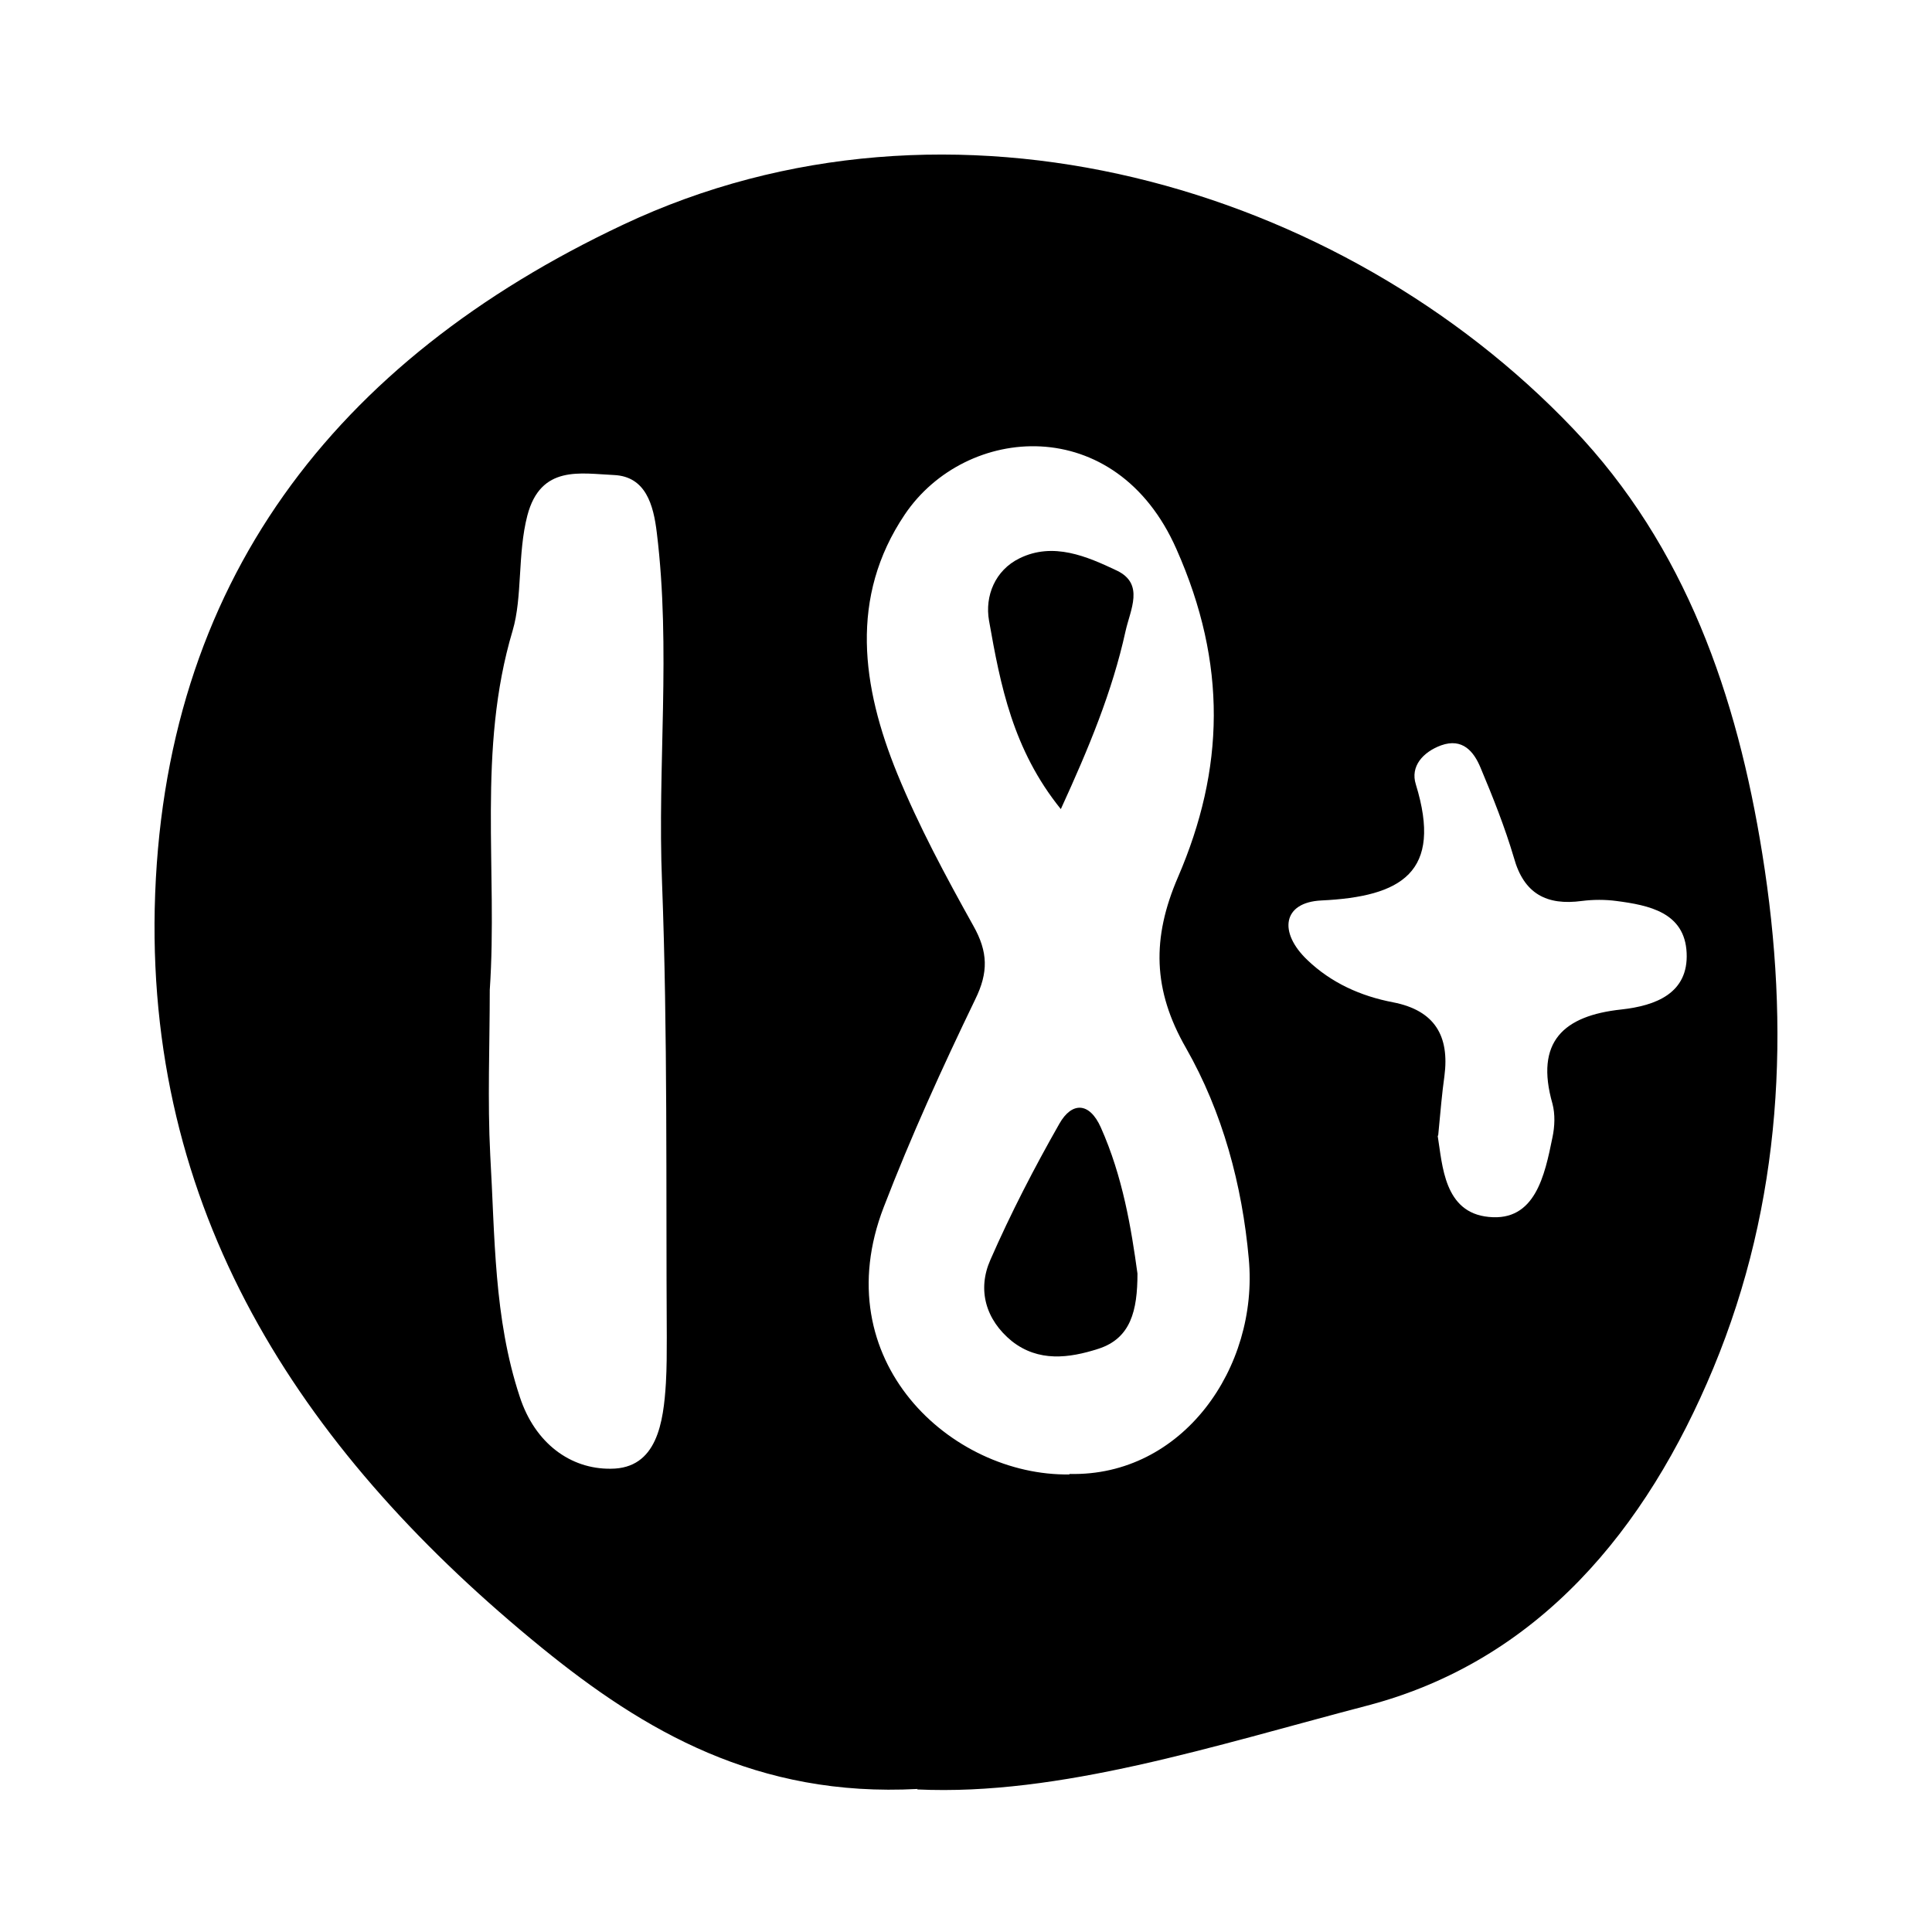
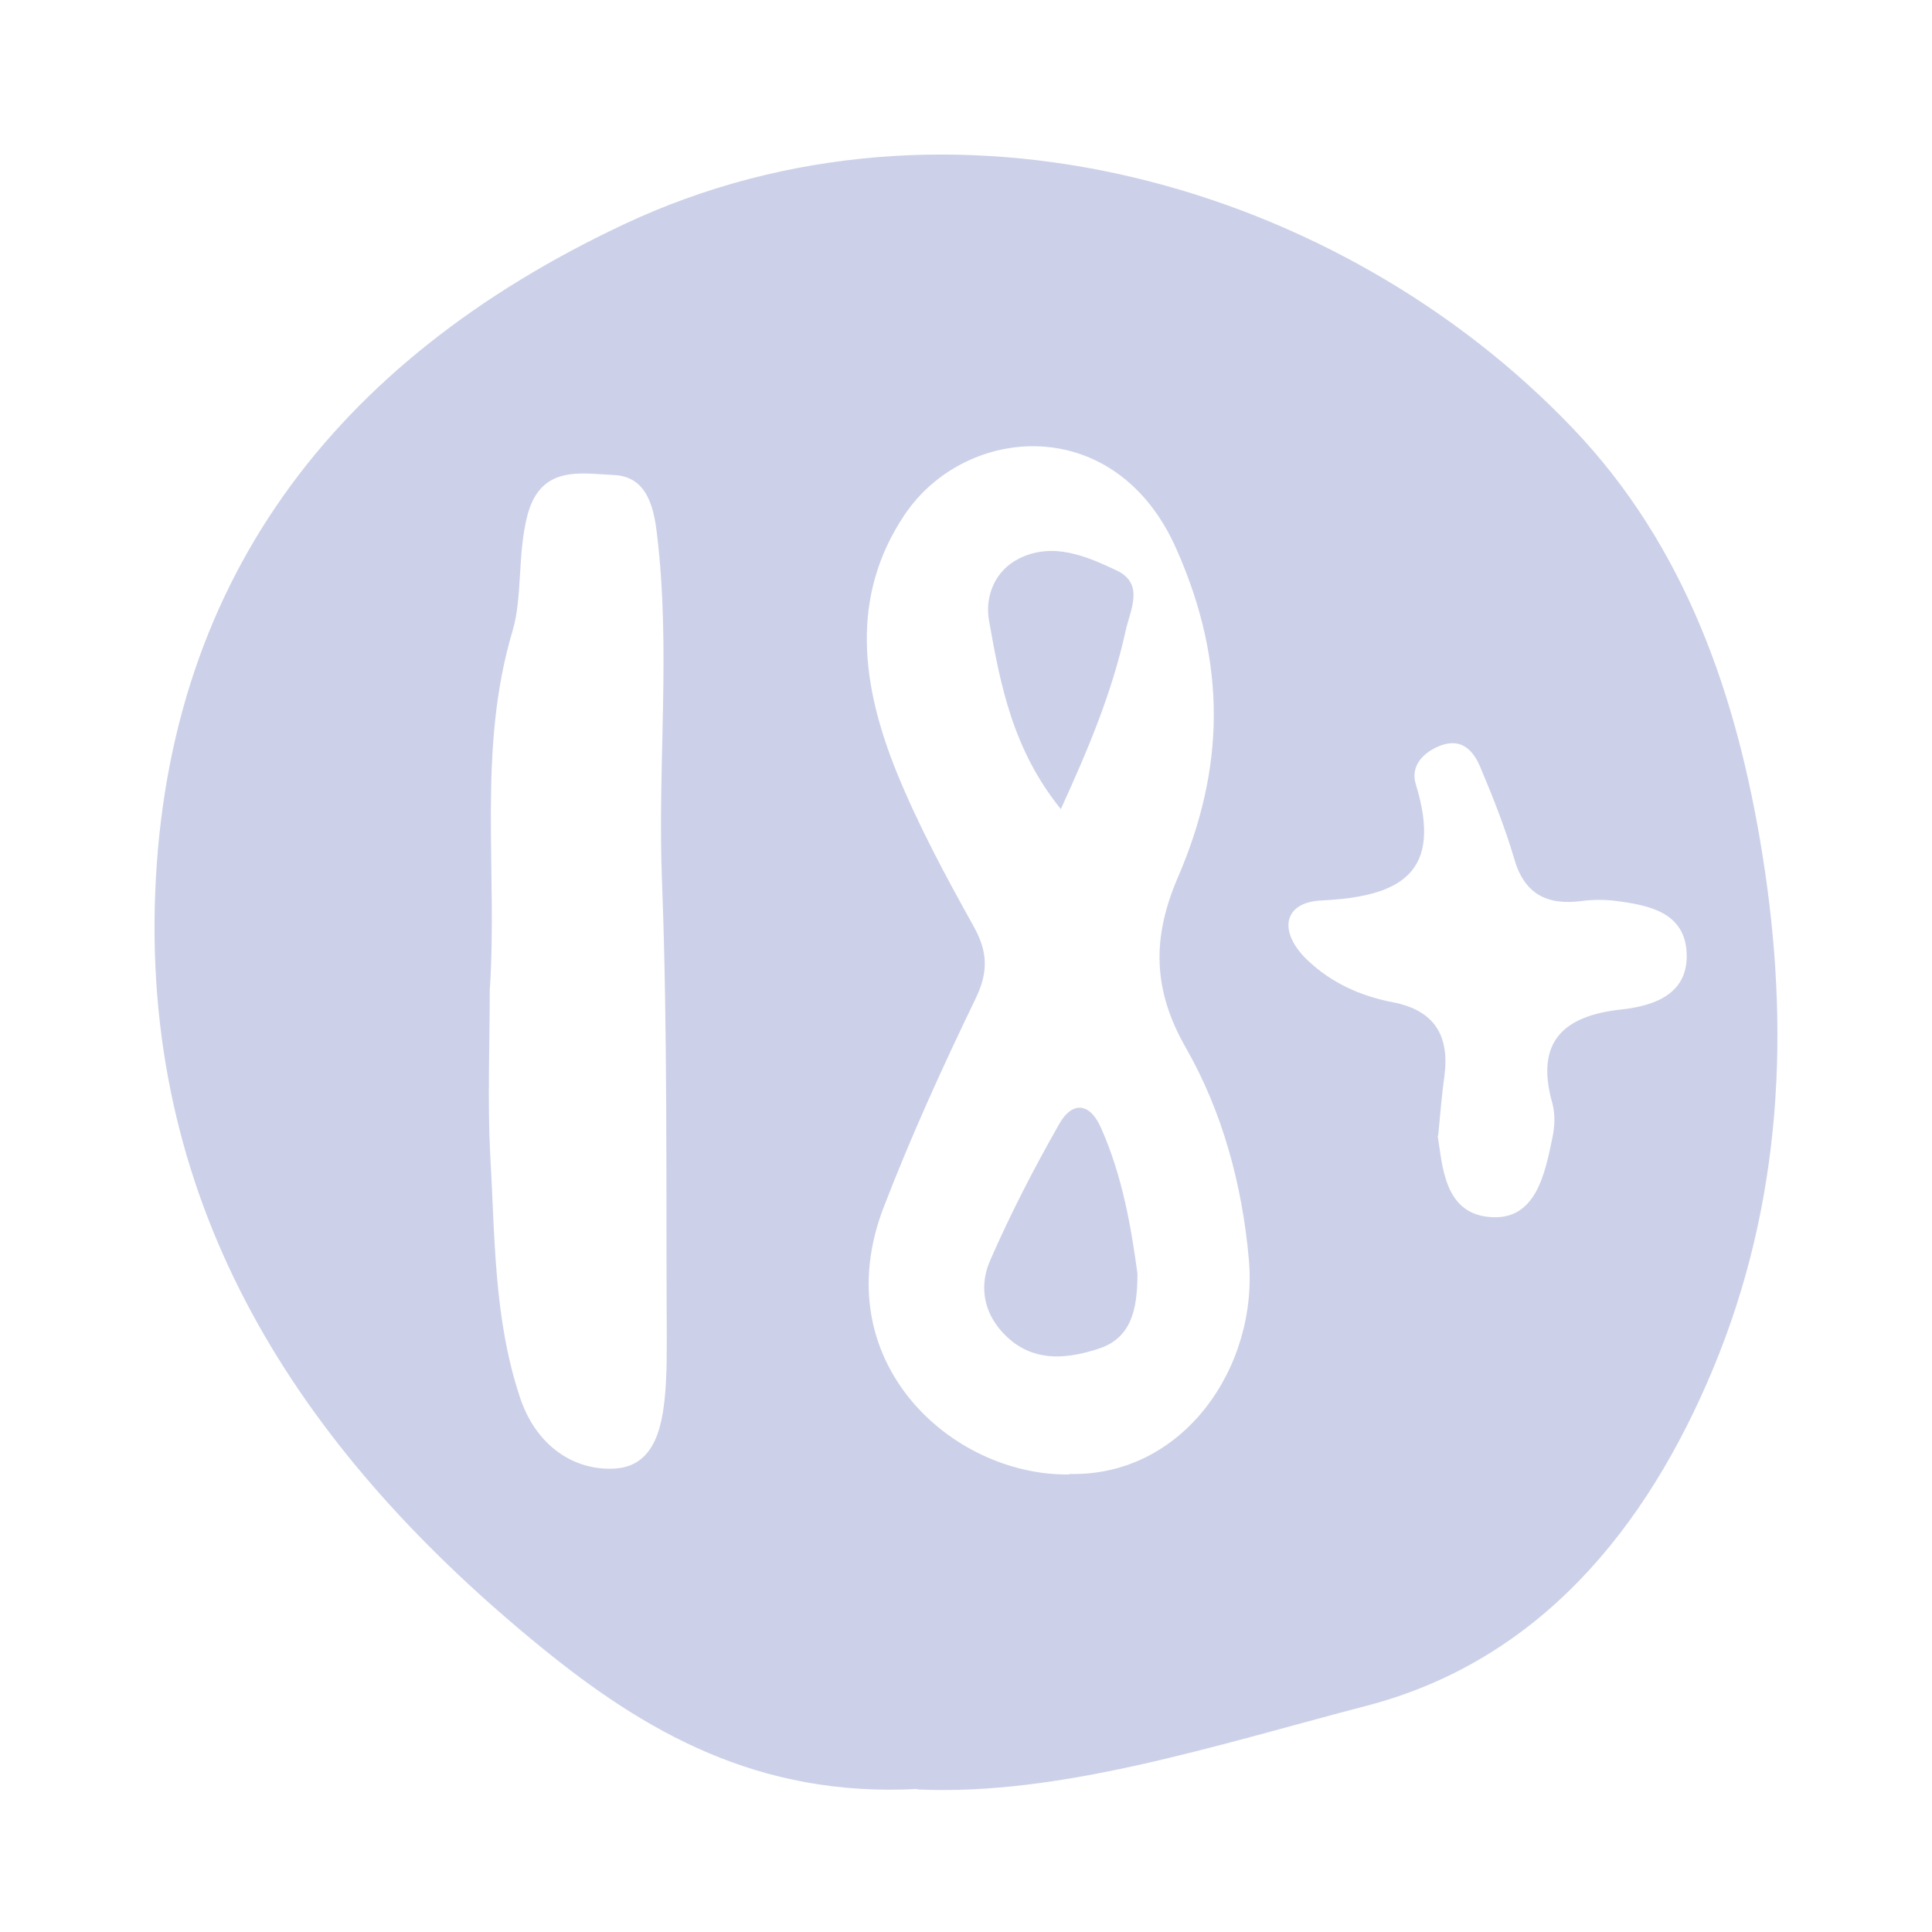
<svg xmlns="http://www.w3.org/2000/svg" width="24" height="24" viewBox="0 0 24 24" fill="none">
-   <path d="M11.399 22.223C9.407 22.33 8 21.502 6.729 20.468C3.826 18.103 1.84 15.182 1.922 11.287C2.011 7.243 4.163 4.477 7.739 2.792C11.813 0.87 16.666 2.307 19.539 5.322C20.94 6.788 21.579 8.65 21.892 10.607C22.241 12.777 22.14 14.934 21.283 16.997C20.45 19.001 19.108 20.633 16.979 21.189C15.082 21.685 13.166 22.312 11.393 22.229L11.399 22.223ZM13.285 18.31C14.692 18.345 15.637 16.986 15.513 15.638C15.431 14.721 15.188 13.817 14.733 13.019C14.319 12.298 14.307 11.653 14.633 10.897C15.212 9.555 15.247 8.248 14.615 6.823C13.864 5.115 11.996 5.269 11.239 6.392C10.547 7.421 10.707 8.532 11.145 9.608C11.411 10.258 11.748 10.885 12.091 11.5C12.274 11.825 12.28 12.079 12.114 12.416C11.706 13.261 11.316 14.118 10.979 14.993C10.24 16.903 11.819 18.339 13.285 18.316V18.31ZM6.084 12.303C6.084 12.983 6.055 13.669 6.09 14.349C6.149 15.354 6.132 16.371 6.457 17.352C6.646 17.931 7.089 18.251 7.586 18.245C8.165 18.245 8.242 17.665 8.272 17.181C8.283 16.991 8.283 16.802 8.283 16.613C8.272 14.727 8.295 12.841 8.224 10.962C8.165 9.513 8.337 8.065 8.159 6.617C8.118 6.274 8.023 5.919 7.627 5.901C7.213 5.883 6.717 5.771 6.551 6.404C6.427 6.883 6.492 7.415 6.368 7.834C5.925 9.318 6.185 10.814 6.084 12.298V12.303ZM17.86 14.113C17.919 14.473 17.937 15.064 18.493 15.117C19.072 15.177 19.19 14.597 19.285 14.13C19.314 13.994 19.32 13.841 19.285 13.71C19.066 12.942 19.421 12.617 20.142 12.54C20.568 12.493 20.976 12.339 20.952 11.836C20.928 11.334 20.485 11.245 20.077 11.192C19.941 11.174 19.793 11.174 19.651 11.192C19.214 11.251 18.93 11.104 18.806 10.654C18.694 10.276 18.546 9.903 18.392 9.537C18.309 9.336 18.168 9.164 17.902 9.259C17.677 9.342 17.517 9.519 17.588 9.744C17.925 10.838 17.411 11.139 16.412 11.186C15.933 11.21 15.88 11.582 16.24 11.925C16.536 12.209 16.902 12.374 17.305 12.451C17.825 12.552 18.008 12.871 17.943 13.368C17.913 13.581 17.896 13.787 17.866 14.101L17.86 14.113Z" fill="currentColor" />
-   <path d="M14.13 15.821C14.13 16.282 14.047 16.625 13.645 16.755C13.279 16.873 12.9 16.921 12.569 16.66C12.244 16.395 12.138 16.022 12.303 15.65C12.557 15.07 12.847 14.509 13.16 13.959C13.314 13.687 13.533 13.687 13.675 14.006C13.947 14.615 14.053 15.259 14.13 15.821Z" fill="currentColor" />
-   <path d="M13.178 10.051C12.581 9.312 12.427 8.508 12.286 7.71C12.232 7.403 12.362 7.084 12.664 6.936C13.084 6.729 13.503 6.912 13.876 7.089C14.219 7.255 14.041 7.574 13.982 7.84C13.817 8.591 13.527 9.289 13.178 10.051Z" fill="currentColor" />
+   <path d="M11.399 22.223C9.407 22.33 8 21.502 6.729 20.468C3.826 18.103 1.84 15.182 1.922 11.287C2.011 7.243 4.163 4.477 7.739 2.792C11.813 0.87 16.666 2.307 19.539 5.322C20.94 6.788 21.579 8.65 21.892 10.607C22.241 12.777 22.14 14.934 21.283 16.997C20.45 19.001 19.108 20.633 16.979 21.189C15.082 21.685 13.166 22.312 11.393 22.229L11.399 22.223ZM13.285 18.31C14.692 18.345 15.637 16.986 15.513 15.638C15.431 14.721 15.188 13.817 14.733 13.019C14.319 12.298 14.307 11.653 14.633 10.897C15.212 9.555 15.247 8.248 14.615 6.823C13.864 5.115 11.996 5.269 11.239 6.392C10.547 7.421 10.707 8.532 11.145 9.608C11.411 10.258 11.748 10.885 12.091 11.5C12.274 11.825 12.28 12.079 12.114 12.416C11.706 13.261 11.316 14.118 10.979 14.993C10.24 16.903 11.819 18.339 13.285 18.316V18.31ZM6.084 12.303C6.084 12.983 6.055 13.669 6.09 14.349C6.149 15.354 6.132 16.371 6.457 17.352C6.646 17.931 7.089 18.251 7.586 18.245C8.165 18.245 8.242 17.665 8.272 17.181C8.283 16.991 8.283 16.802 8.283 16.613C8.272 14.727 8.295 12.841 8.224 10.962C8.165 9.513 8.337 8.065 8.159 6.617C8.118 6.274 8.023 5.919 7.627 5.901C7.213 5.883 6.717 5.771 6.551 6.404C6.427 6.883 6.492 7.415 6.368 7.834C5.925 9.318 6.185 10.814 6.084 12.298V12.303ZM17.86 14.113C17.919 14.473 17.937 15.064 18.493 15.117C19.072 15.177 19.19 14.597 19.285 14.13C19.314 13.994 19.32 13.841 19.285 13.71C19.066 12.942 19.421 12.617 20.142 12.54C20.568 12.493 20.976 12.339 20.952 11.836C20.928 11.334 20.485 11.245 20.077 11.192C19.941 11.174 19.793 11.174 19.651 11.192C19.214 11.251 18.93 11.104 18.806 10.654C18.694 10.276 18.546 9.903 18.392 9.537C18.309 9.336 18.168 9.164 17.902 9.259C17.677 9.342 17.517 9.519 17.588 9.744C17.925 10.838 17.411 11.139 16.412 11.186C15.933 11.21 15.88 11.582 16.24 11.925C16.536 12.209 16.902 12.374 17.305 12.451C17.825 12.552 18.008 12.871 17.943 13.368C17.913 13.581 17.896 13.787 17.866 14.101L17.86 14.113Z" fill="#CCD1E9" />
+   <path d="M14.13 15.821C14.13 16.282 14.047 16.625 13.645 16.755C13.279 16.873 12.9 16.921 12.569 16.66C12.244 16.395 12.138 16.022 12.303 15.65C12.557 15.07 12.847 14.509 13.16 13.959C13.314 13.687 13.533 13.687 13.675 14.006C13.947 14.615 14.053 15.259 14.13 15.821Z" fill="#CCD1E9" />
+   <path d="M13.178 10.051C12.581 9.312 12.427 8.508 12.286 7.71C12.232 7.403 12.362 7.084 12.664 6.936C13.084 6.729 13.503 6.912 13.876 7.089C14.219 7.255 14.041 7.574 13.982 7.84C13.817 8.591 13.527 9.289 13.178 10.051Z" fill="#CCD1E9" />
</svg>
